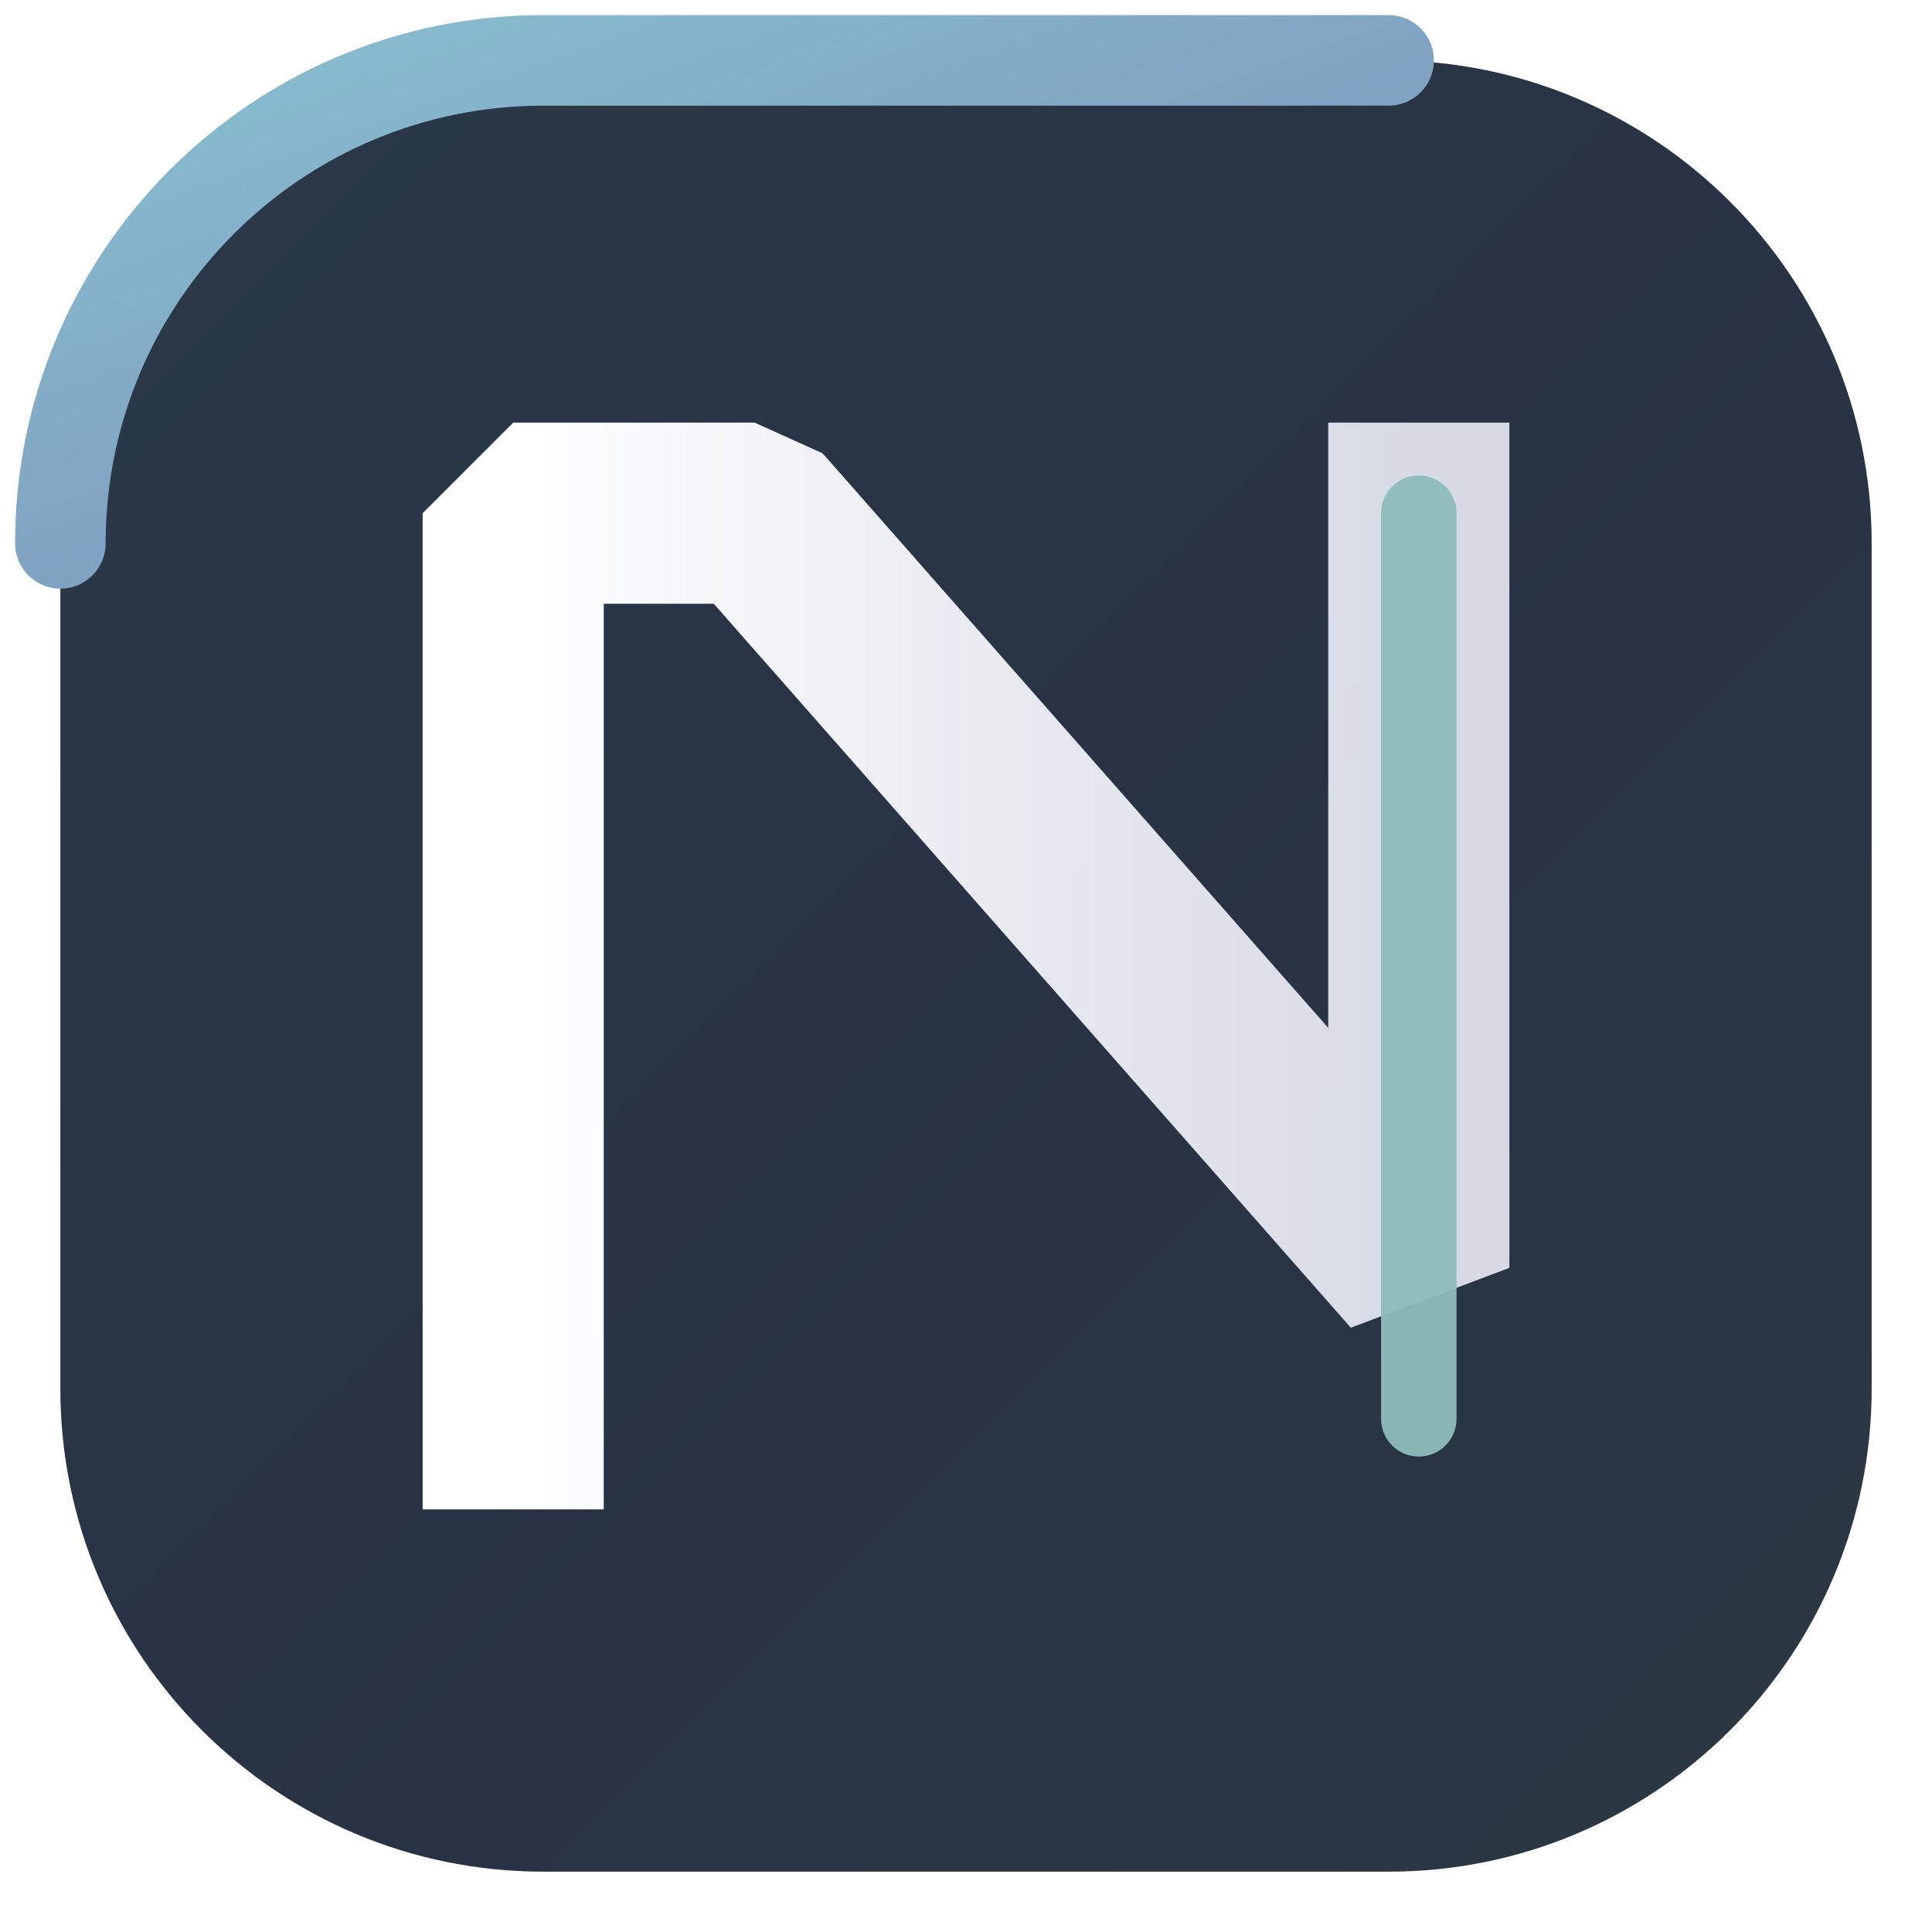
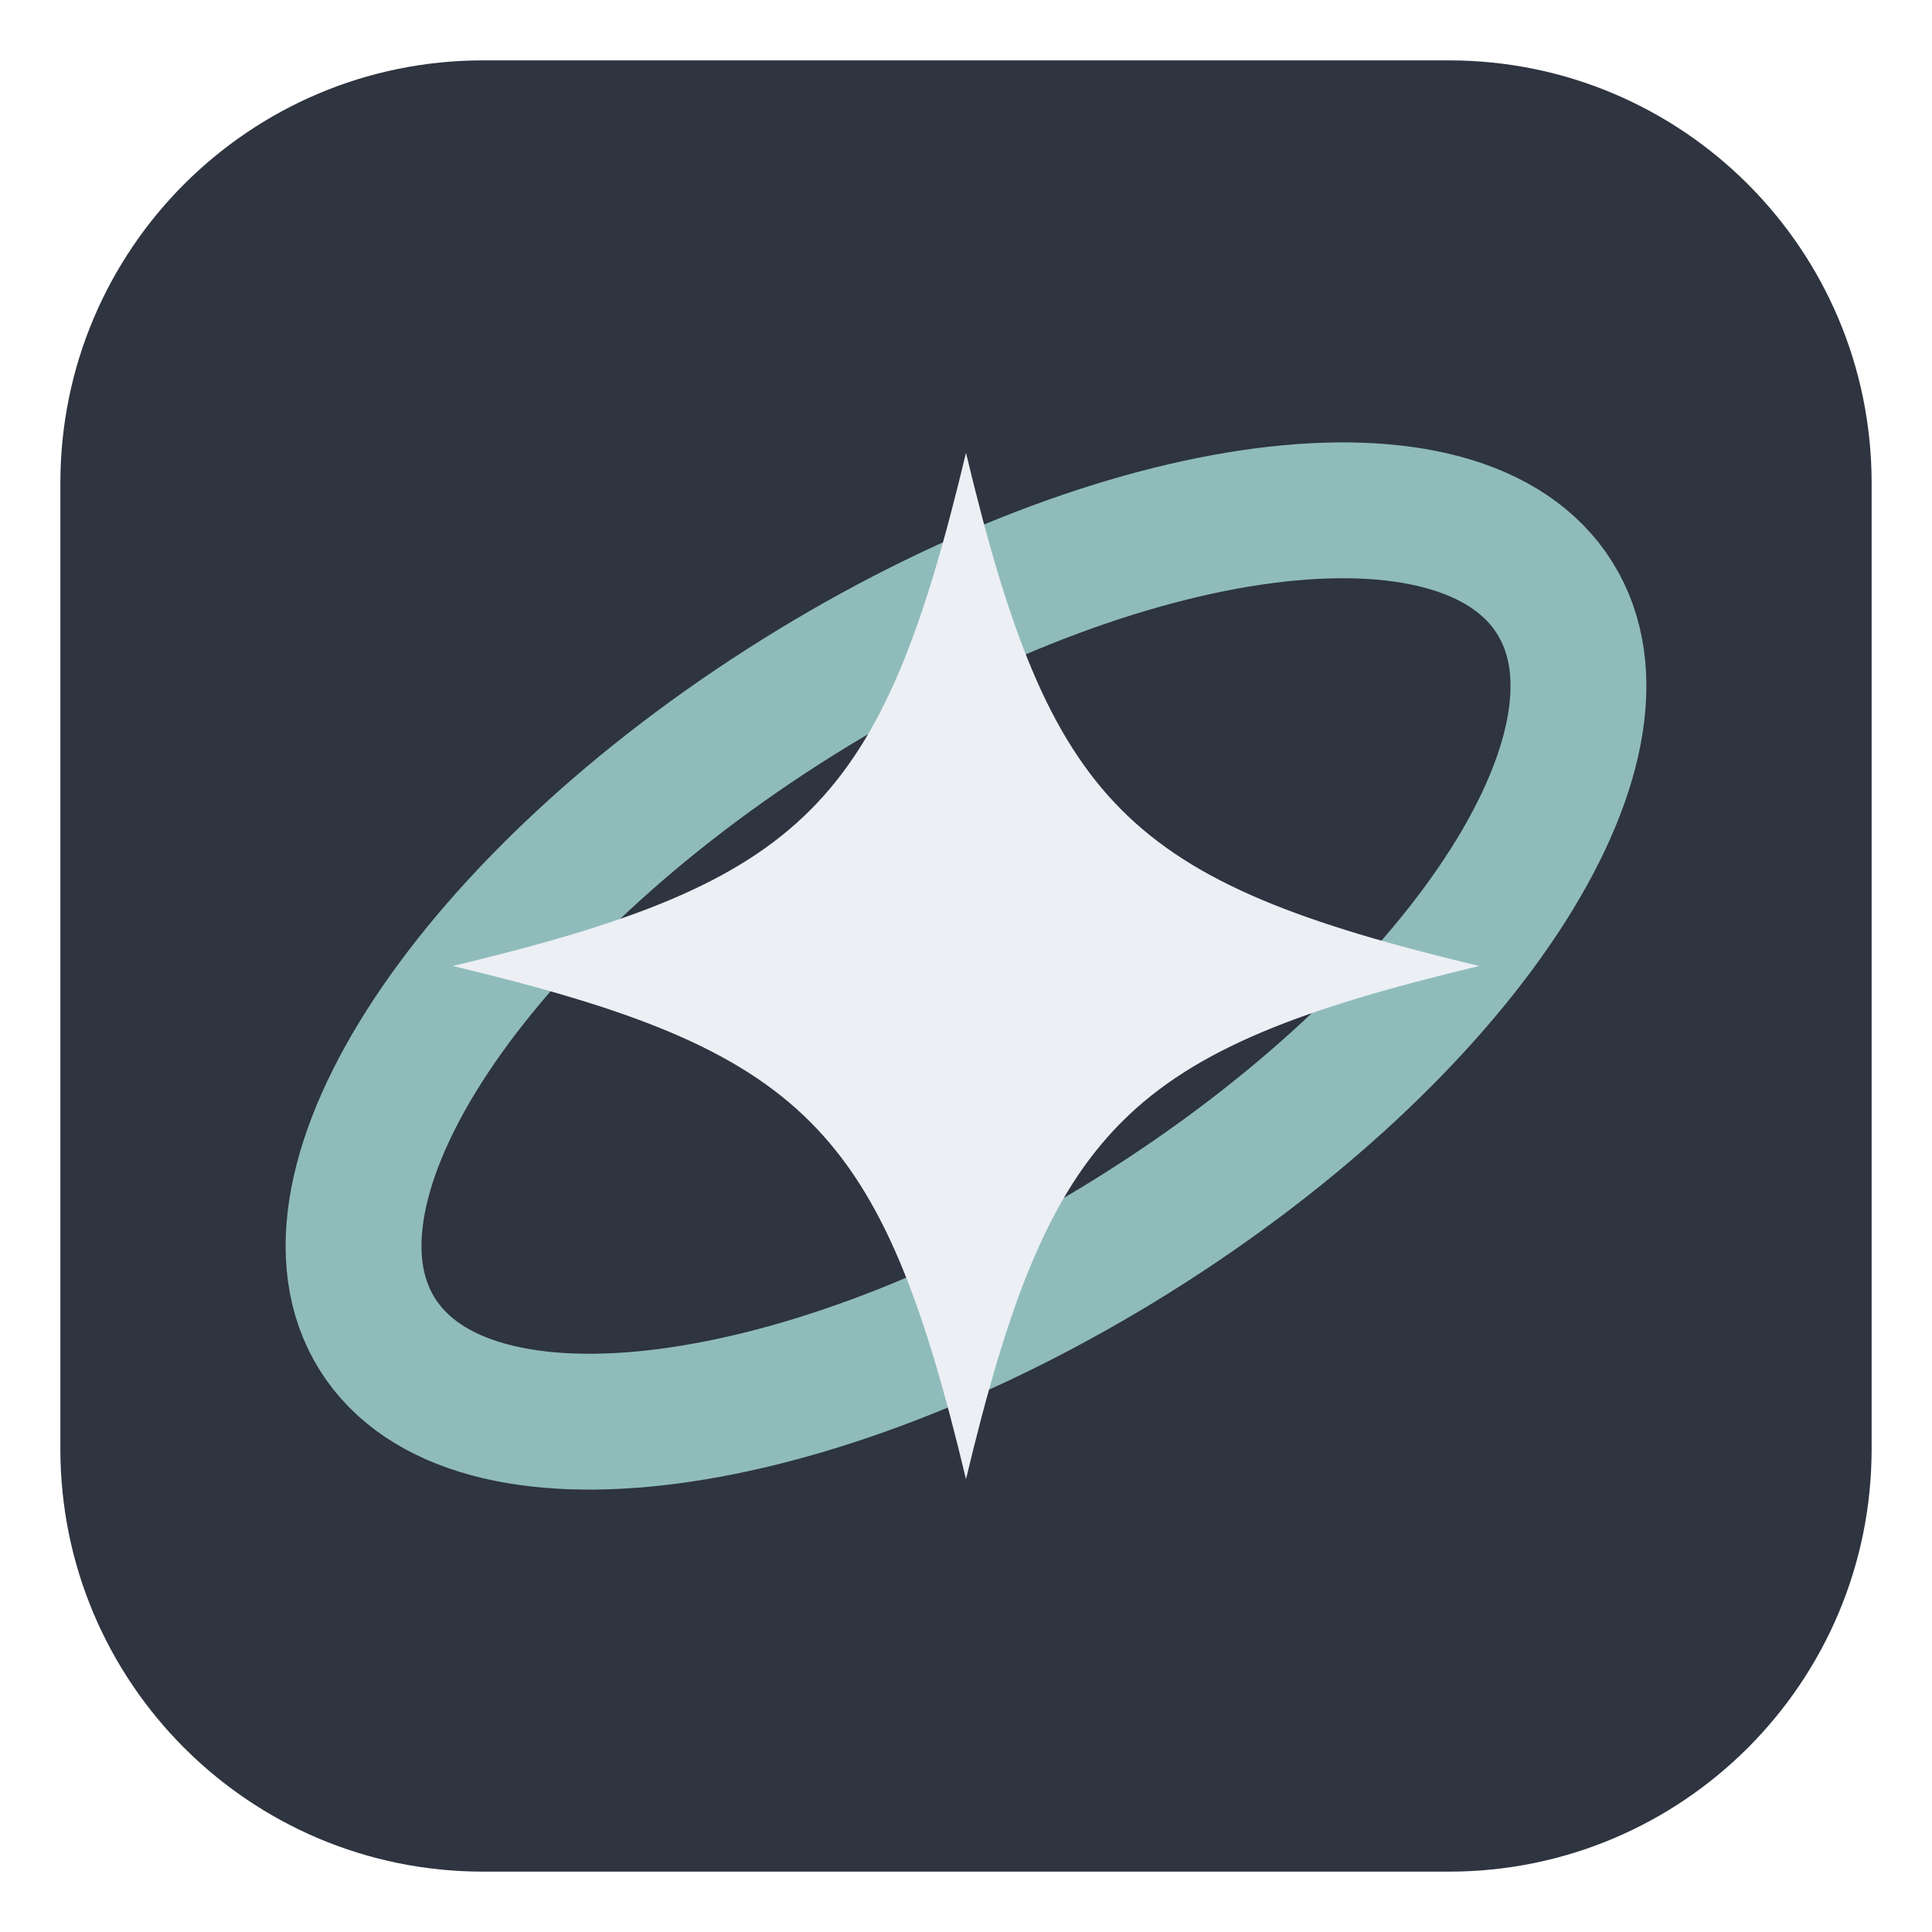
- <svg xmlns="http://www.w3.org/2000/svg" viewBox="0 0 64 64">
-   <defs>
-     <linearGradient id="brand" x1="0" y1="0" x2="1" y2="1">
-       <stop offset="0" stop-color="#88C0D0" />
-       <stop offset=".54" stop-color="#81A1C1" />
-       <stop offset="1" stop-color="#8FBCBB" />
-     </linearGradient>
-     <linearGradient id="mark" x1="0" y1="0" x2="1" y2="0">
-       <stop offset="0" stop-color="#fff" />
-       <stop offset="1" stop-color="#f3f5ff" stop-opacity=".86" />
-     </linearGradient>
-   </defs>
-   <rect x="2" y="2" width="60" height="60" rx="16" fill="#101321" />
-   <rect x="2" y="2" width="60" height="60" rx="16" fill="url(#brand)" opacity=".22" />
-   <path d="M2 18V18A16 16 0 0 1 18 2H46" fill="none" stroke="url(#brand)" stroke-width="3" stroke-linecap="round" />
-   <path d="M17 47V17h8l22 25V17h-8v12L25 17h-8v30h8V35l14 12h8V35h-8v-1L25 17" fill="none" />
-   <path d="M17 47V17h8l22 25V17" fill="none" stroke="url(#mark)" stroke-width="6" stroke-linecap="square" stroke-linejoin="bevel" />
-   <path d="M47 17v30" fill="none" stroke="#8FBCBB" stroke-width="2.5" stroke-linecap="round" opacity=".95" />
+ <svg xmlns="http://www.w3.org/2000/svg" viewBox="0 0 64 64" role="img">
+   <rect x="2" y="2" width="60" height="60" rx="14" fill="#2E3440" />
+   <ellipse cx="32" cy="32" rx="23" ry="10.5" transform="rotate(-32 32 32)" fill="none" stroke="#8FBCBB" stroke-width="4.5" stroke-linecap="round" />
+   <path d="M32 15 C34.8 26.7 37.3 29.2 49 32 C37.3 34.8 34.8 37.3 32 49 C29.2 37.3 26.7 34.8 15 32 C26.7 29.2 29.2 26.7 32 15Z" fill="#ECEFF4" />
</svg>
